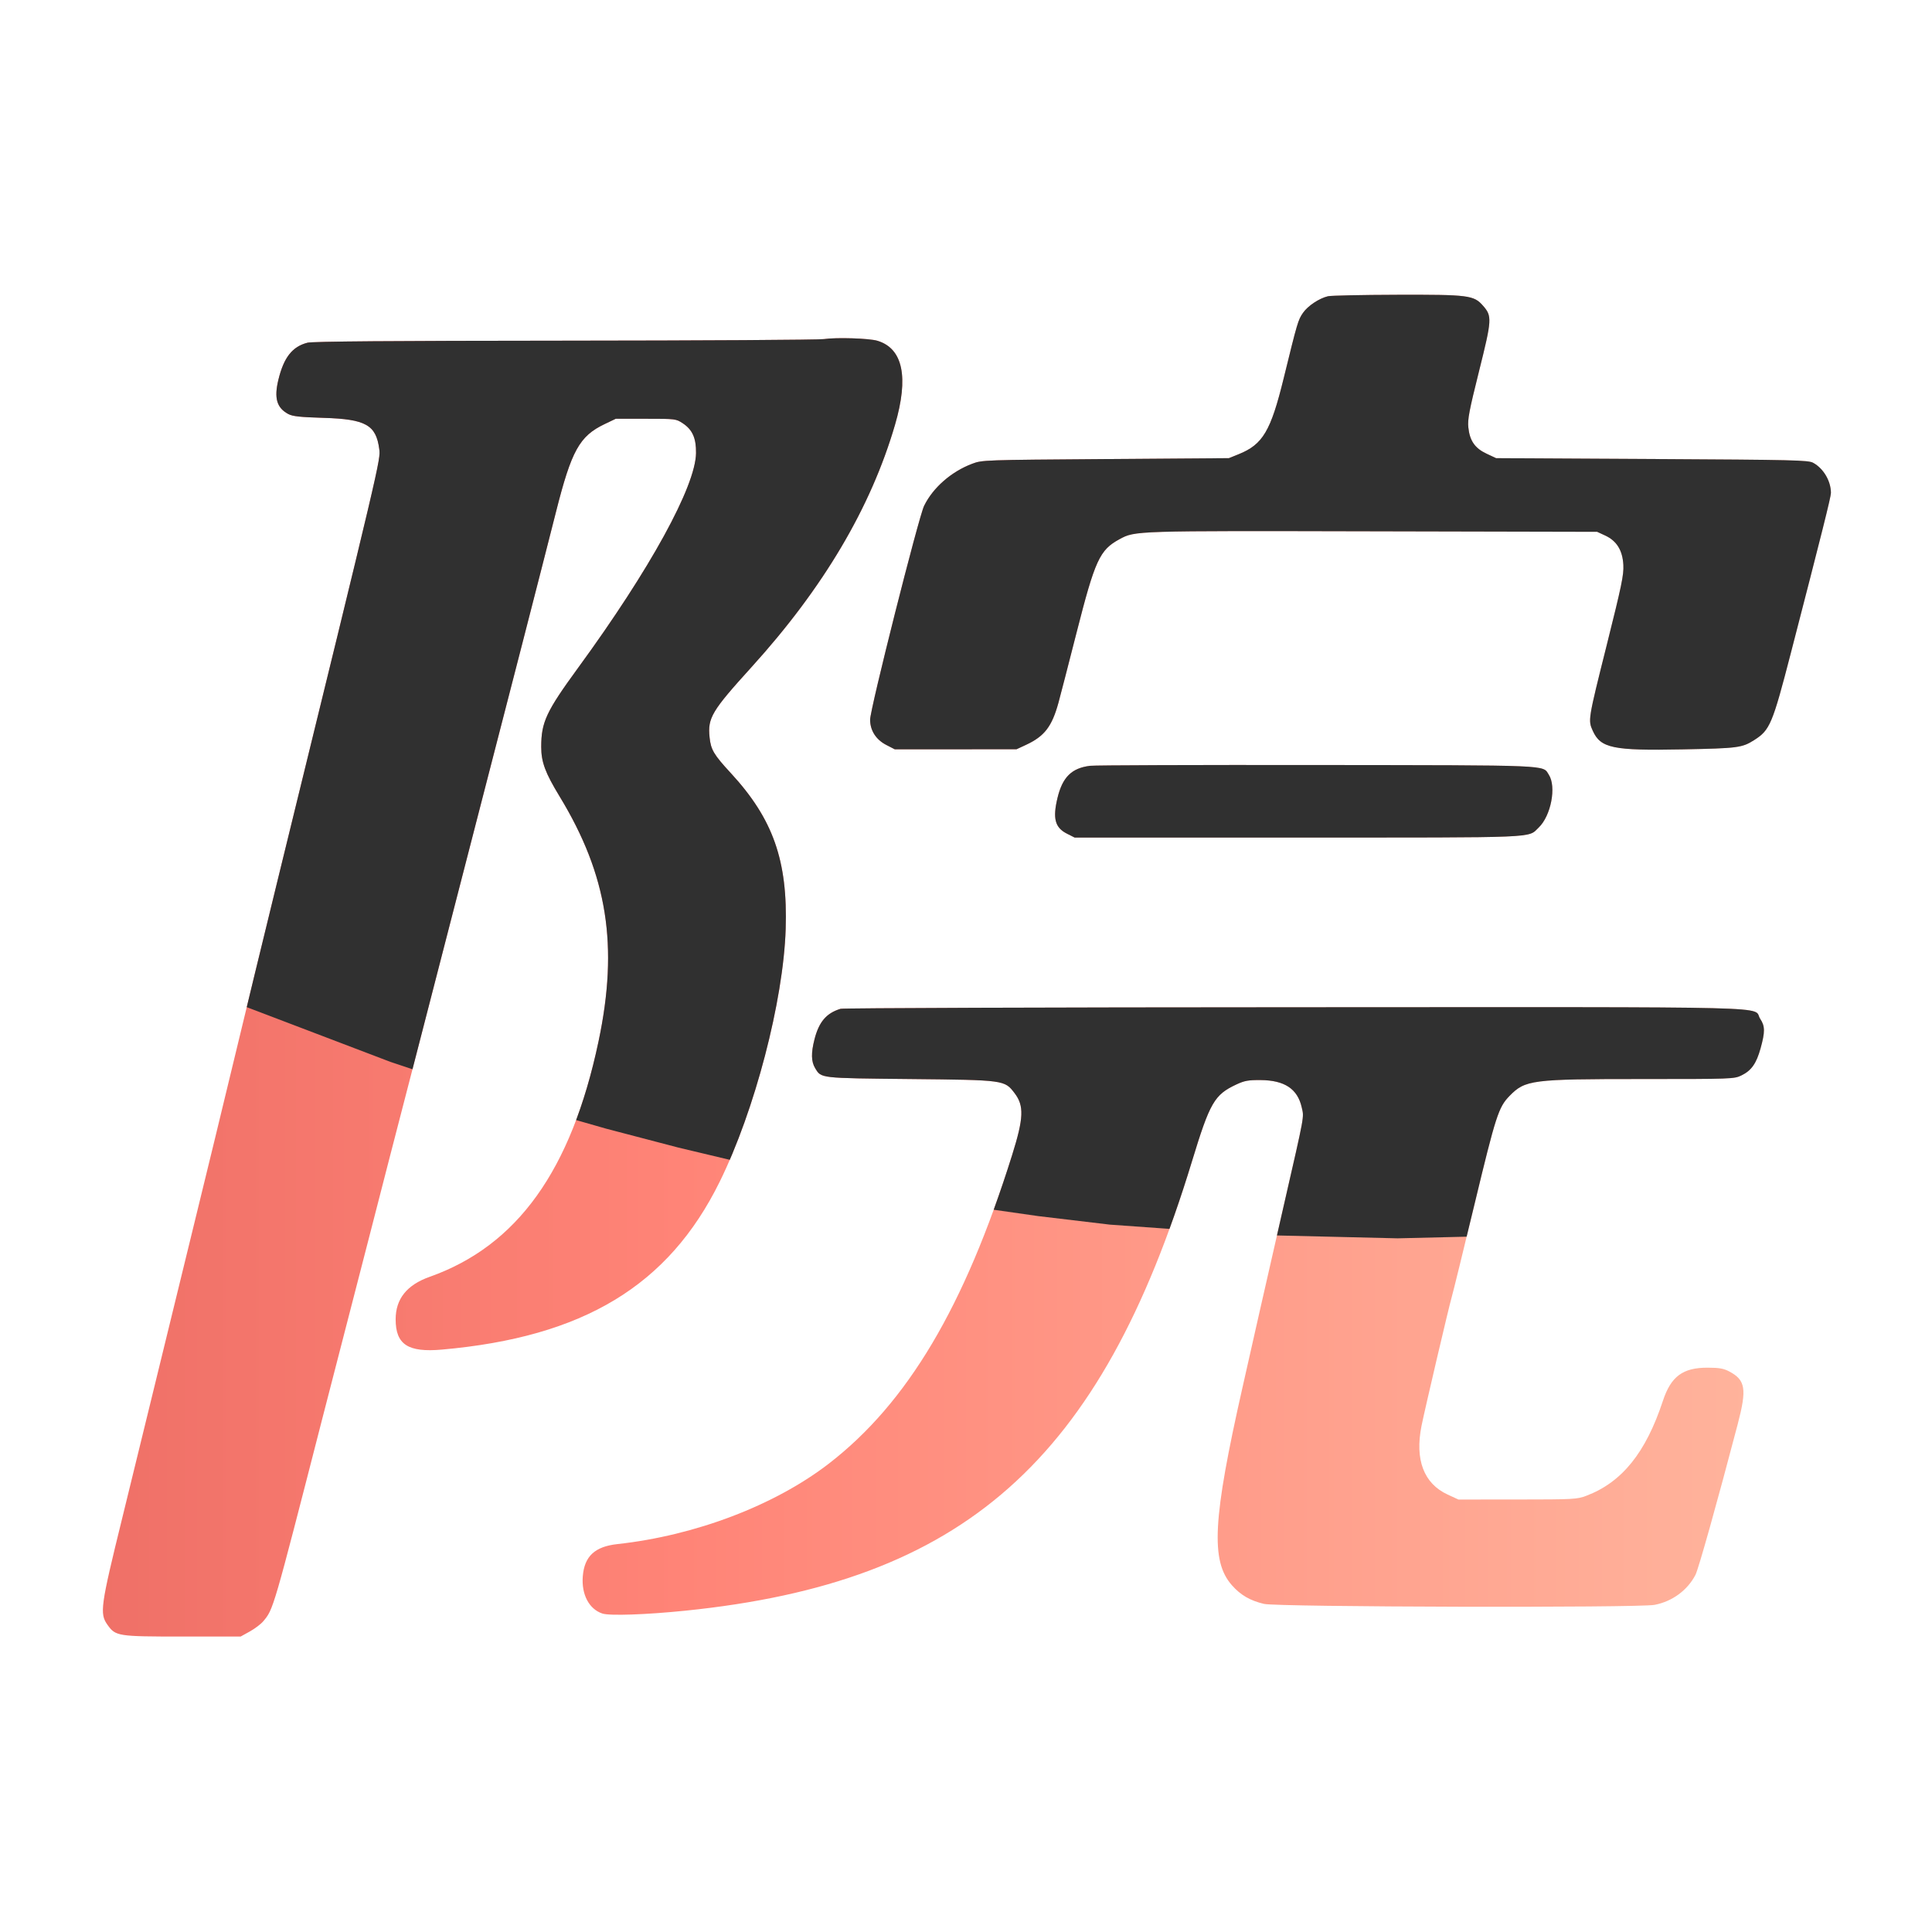
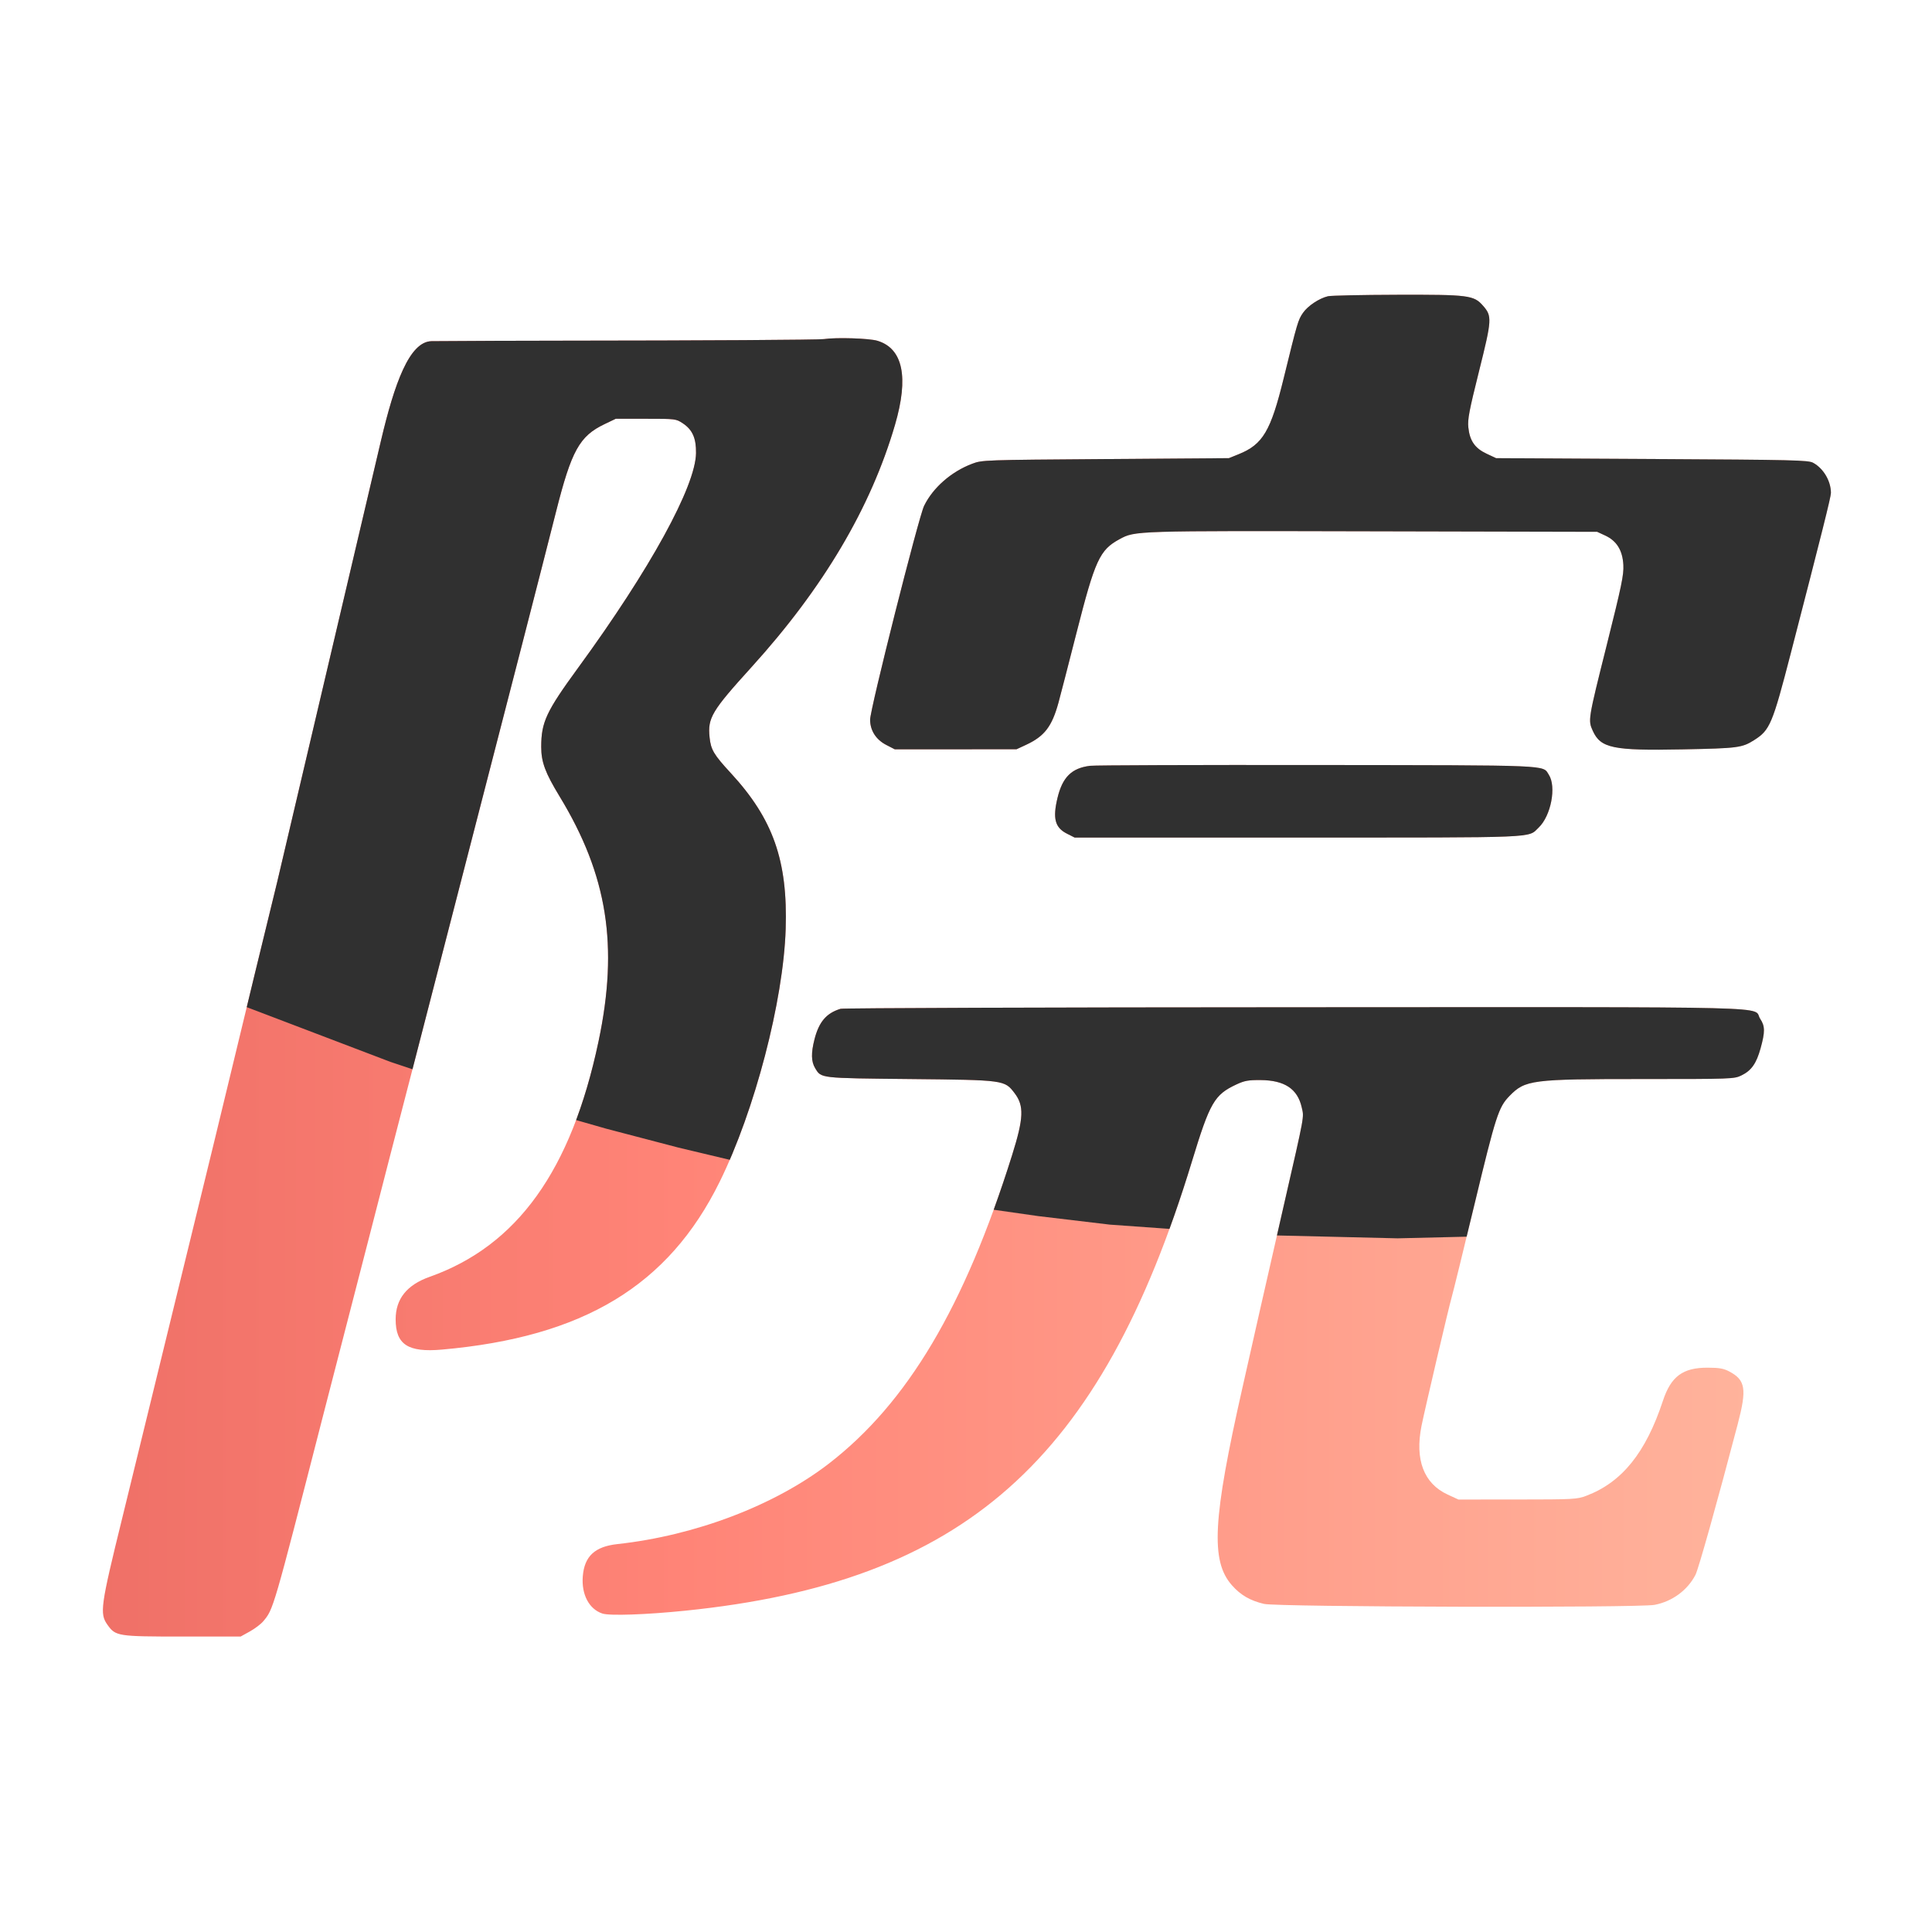
<svg xmlns="http://www.w3.org/2000/svg" viewBox="76 38 1128 1128">
  <defs>
    <linearGradient id="g" x1="0" y1="0" x2="1" y2="0">
      <stop offset="0" stop-color="#ef7067" />
      <stop offset="0.337" stop-color="#ff8477" />
      <stop offset="1" stop-color="#ffb79f" />
    </linearGradient>
    <clipPath id="dark">
      <polygon points="76,590 136,590 178,608 220,626 262,642 304,658 346,672 388,685 430,697 472,708 514,718 556,727 598,735 640,742 682,748 724,753 766,756 808,759 850,760 892,761 934,760 976,758 1018,756 1060,752 1102,747 1144,741 1204,741 1204,38 76,38" />
    </clipPath>
+     <path id="glyph" d="M 851.332 210.959 C 846.169 212.189, 839.545 216.604, 836.738 220.687 C 833.880 224.845, 833.536 226.011, 825.481 258.861 C 817.901 289.780, 813.323 297.490, 799.147 303.213 L 793.500 305.493 721.500 306.020 C 650.090 306.543, 649.452 306.566, 643.581 308.778 C 631.439 313.354, 620.726 322.729, 615.549 333.310 C 612.328 339.894, 583.993 452.127, 584.016 458.210 C 584.041 464.522, 587.456 469.845, 593.465 472.937 L 598.429 475.491 633.965 475.473 L 669.500 475.455 675.046 472.877 C 685.786 467.882, 690.122 462.264, 693.957 448.373 C 695 444.593, 699.750 426.203, 704.513 407.507 C 715.375 364.862, 718.025 359.094, 729.641 352.806 C 738.786 347.856, 737.813 347.886, 877.500 348.203 L 1008.500 348.500 1013.177 350.662 C 1019.929 353.782, 1023.347 359.326, 1023.799 367.889 C 1024.100 373.612, 1022.794 379.904, 1014.074 414.713 C 1003.173 458.226, 1003.131 458.488, 1005.943 464.684 C 1010.558 474.849, 1017.706 476.328, 1058.346 475.531 C 1090.795 474.895, 1093.093 474.595, 1100.222 470.074 C 1109.369 464.274, 1110.845 460.768, 1121.525 419.500 C 1139.613 349.608, 1145 328.101, 1144.994 325.803 C 1144.978 318.849, 1140.654 311.512, 1134.631 308.214 C 1131.759 306.642, 1123.982 306.459, 1040.500 306 L 949.500 305.500 943.911 302.879 C 937.108 299.689, 934.096 295.332, 933.289 287.511 C 932.808 282.847, 933.780 277.740, 939.528 254.743 C 947.090 224.487, 947.206 222.583, 941.857 216.489 C 936.475 210.360, 933.534 209.986, 891.568 210.102 C 871.181 210.159, 853.074 210.544, 851.332 210.959 M 557 235.984 C 553.975 236.434, 485.887 236.847, 405.693 236.901 C 380 236.94, 350 237.0, 328 237.2 C 315 237.4, 306.3 262, 298.5 295 L 237.830 553 C 230.081 584.625, 218.879 630.750, 212.935 655.500 C 206.992 680.250, 195.838 726.150, 188.148 757.500 C 180.458 788.850, 170.728 828.675, 166.525 846 C 162.323 863.325, 153.689 898.621, 147.338 924.435 C 134.659 975.971, 134.089 980.104, 138.764 986.669 C 143.491 993.308, 144.723 993.500, 182.500 993.500 L 216.500 993.500 221.833 990.546 C 224.766 988.921, 228.278 986.270, 229.638 984.653 C 235.673 977.481, 235.266 978.881, 264.501 865 C 269.796 844.375, 276.534 818.275, 279.475 807 C 282.416 795.725, 288.050 773.900, 291.995 758.500 C 298.983 731.225, 307.709 697.419, 315.870 666 C 319.947 650.306, 356.911 507.012, 381.006 413.500 C 388.233 385.450, 397.043 351.025, 400.583 337 C 409.661 301.033, 414.304 292.636, 429 285.608 L 435.500 282.500 453.074 282.500 C 470.430 282.500, 470.699 282.533, 474.668 285.161 C 480.290 288.882, 482.487 293.824, 482.377 302.500 C 482.132 321.949, 455.567 370.348, 413.564 427.872 C 394.883 453.457, 392 459.630, 392 474.054 C 392 482.930, 394.306 489.153, 402.729 503 C 430.687 548.962, 437.238 590.213, 425.449 646.048 C 409.555 721.327, 377.978 765.348, 326.874 783.467 C 313.539 788.196, 307 796.364, 307 808.295 C 307 823, 314.198 827.716, 333.971 825.967 C 416.683 818.650, 466.290 788.673, 496.212 727.928 C 516.676 686.382, 533.372 622.452, 534.713 580.500 C 535.991 540.529, 527.404 516.136, 502.597 489.275 C 492.738 478.600, 491.033 475.723, 490.288 468.500 C 489.115 457.137, 491.494 453.151, 514.759 427.506 C 556.662 381.317, 584.438 334.413, 598.559 286 C 606.673 258.184, 603.187 241.493, 588.321 236.971 C 583.508 235.507, 564.275 234.901, 557 235.984 M 712.461 485.115 C 701.694 486.429, 696.321 491.735, 693.403 503.932 C 690.541 515.899, 691.961 521.215, 698.965 524.750 L 703.424 527 833.744 527 C 976.499 527, 967.854 527.357, 974.339 521.197 C 981.530 514.366, 984.811 497.333, 980.283 490.336 C 976.525 484.529, 983.527 484.822, 844.646 484.654 C 774.716 484.569, 715.233 484.777, 712.461 485.115 M 566.764 626.996 C 558.563 629.465, 554.184 634.556, 551.584 644.644 C 549.483 652.794, 549.591 657.817, 551.950 661.686 C 555.559 667.604, 554.264 667.457, 607.500 668 C 662.508 668.561, 662.513 668.562, 668.354 676.219 C 674.008 683.632, 673.723 690.732, 666.895 712.500 C 639.151 800.956, 605.822 857.072, 560 892.476 C 528.416 916.878, 482.068 934.532, 436.500 939.514 C 423.286 940.959, 417.202 946.614, 416.262 958.325 C 415.411 968.923, 419.929 977.501, 427.715 980.071 C 431.942 981.466, 453.179 980.737, 476 978.414 C 638.814 961.838, 718.573 891.148, 771.892 716.168 C 782.432 681.578, 784.989 677.159, 797.954 671.119 C 802.604 668.952, 804.873 668.545, 812 668.599 C 825.994 668.704, 833.586 673.740, 836.007 684.522 C 837.390 690.680, 837.986 687.421, 825.498 742 C 819.772 767.025, 813.467 794.700, 811.487 803.500 C 809.506 812.300, 804.988 832.325, 801.445 848 C 784.037 925.039, 782.729 949.322, 795.225 963.518 C 800.304 969.288, 805.865 972.521, 814.014 974.442 C 821.863 976.292, 1032.475 976.806, 1042.006 974.999 C 1052.312 973.044, 1061.284 966.460, 1065.910 957.456 C 1067.694 953.983, 1078.717 914.665, 1090.570 869.500 C 1095.968 848.929, 1095.144 843.768, 1085.655 838.744 C 1082.330 836.983, 1079.803 836.539, 1073 836.522 C 1058.527 836.485, 1051.605 841.604, 1046.911 855.819 C 1036.878 886.196, 1022.993 903.419, 1002.172 911.311 C 996.771 913.359, 994.851 913.462, 962 913.481 L 927.500 913.500 921.187 910.585 C 907.286 904.167, 901.997 890.249, 905.954 870.500 C 907.856 861.011, 921.916 801.034, 923.537 795.500 C 924.342 792.750, 930.386 768.127, 936.968 740.781 C 949.346 689.353, 950.936 684.433, 957.288 677.911 C 966.481 668.472, 970.150 668, 1034.321 668 C 1087.202 668, 1088.462 667.955, 1092.711 665.898 C 1098.546 663.073, 1101.450 658.963, 1103.928 650.020 C 1106.576 640.460, 1106.537 637.100, 1103.730 632.898 C 1098.671 625.325, 1125.331 625.993, 832 626.088 C 687.625 626.134, 568.269 626.543, 566.764 626.996" />
  </defs>
-   <path d="M 851.332 210.959 C 846.169 212.189, 839.545 216.604, 836.738 220.687 C 833.880 224.845, 833.536 226.011, 825.481 258.861 C 817.901 289.780, 813.323 297.490, 799.147 303.213 L 793.500 305.493 721.500 306.020 C 650.090 306.543, 649.452 306.566, 643.581 308.778 C 631.439 313.354, 620.726 322.729, 615.549 333.310 C 612.328 339.894, 583.993 452.127, 584.016 458.210 C 584.041 464.522, 587.456 469.845, 593.465 472.937 L 598.429 475.491 633.965 475.473 L 669.500 475.455 675.046 472.877 C 685.786 467.882, 690.122 462.264, 693.957 448.373 C 695 444.593, 699.750 426.203, 704.513 407.507 C 715.375 364.862, 718.025 359.094, 729.641 352.806 C 738.786 347.856, 737.813 347.886, 877.500 348.203 L 1008.500 348.500 1013.177 350.662 C 1019.929 353.782, 1023.347 359.326, 1023.799 367.889 C 1024.100 373.612, 1022.794 379.904, 1014.074 414.713 C 1003.173 458.226, 1003.131 458.488, 1005.943 464.684 C 1010.558 474.849, 1017.706 476.328, 1058.346 475.531 C 1090.795 474.895, 1093.093 474.595, 1100.222 470.074 C 1109.369 464.274, 1110.845 460.768, 1121.525 419.500 C 1139.613 349.608, 1145 328.101, 1144.994 325.803 C 1144.978 318.849, 1140.654 311.512, 1134.631 308.214 C 1131.759 306.642, 1123.982 306.459, 1040.500 306 L 949.500 305.500 943.911 302.879 C 937.108 299.689, 934.096 295.332, 933.289 287.511 C 932.808 282.847, 933.780 277.740, 939.528 254.743 C 947.090 224.487, 947.206 222.583, 941.857 216.489 C 936.475 210.360, 933.534 209.986, 891.568 210.102 C 871.181 210.159, 853.074 210.544, 851.332 210.959 M 557 235.984 C 553.975 236.434, 485.887 236.847, 405.693 236.901 C 304.224 236.970, 258.571 237.331, 255.564 238.088 C 246.689 240.323, 241.682 246.693, 238.531 259.758 C 235.948 270.467, 237.582 276.111, 244.311 279.724 C 246.840 281.083, 251.129 281.547, 265.032 281.969 C 289.537 282.711, 295.561 286.091, 297.425 300.143 C 298.258 306.428, 298.633 304.836, 237.830 553 C 230.081 584.625, 218.879 630.750, 212.935 655.500 C 206.992 680.250, 195.838 726.150, 188.148 757.500 C 180.458 788.850, 170.728 828.675, 166.525 846 C 162.323 863.325, 153.689 898.621, 147.338 924.435 C 134.659 975.971, 134.089 980.104, 138.764 986.669 C 143.491 993.308, 144.723 993.500, 182.500 993.500 L 216.500 993.500 221.833 990.546 C 224.766 988.921, 228.278 986.270, 229.638 984.653 C 235.673 977.481, 235.266 978.881, 264.501 865 C 269.796 844.375, 276.534 818.275, 279.475 807 C 282.416 795.725, 288.050 773.900, 291.995 758.500 C 298.983 731.225, 307.709 697.419, 315.870 666 C 319.947 650.306, 356.911 507.012, 381.006 413.500 C 388.233 385.450, 397.043 351.025, 400.583 337 C 409.661 301.033, 414.304 292.636, 429 285.608 L 435.500 282.500 453.074 282.500 C 470.430 282.500, 470.699 282.533, 474.668 285.161 C 480.290 288.882, 482.487 293.824, 482.377 302.500 C 482.132 321.949, 455.567 370.348, 413.564 427.872 C 394.883 453.457, 392 459.630, 392 474.054 C 392 482.930, 394.306 489.153, 402.729 503 C 430.687 548.962, 437.238 590.213, 425.449 646.048 C 409.555 721.327, 377.978 765.348, 326.874 783.467 C 313.539 788.196, 307 796.364, 307 808.295 C 307 823, 314.198 827.716, 333.971 825.967 C 416.683 818.650, 466.290 788.673, 496.212 727.928 C 516.676 686.382, 533.372 622.452, 534.713 580.500 C 535.991 540.529, 527.404 516.136, 502.597 489.275 C 492.738 478.600, 491.033 475.723, 490.288 468.500 C 489.115 457.137, 491.494 453.151, 514.759 427.506 C 556.662 381.317, 584.438 334.413, 598.559 286 C 606.673 258.184, 603.187 241.493, 588.321 236.971 C 583.508 235.507, 564.275 234.901, 557 235.984 M 712.461 485.115 C 701.694 486.429, 696.321 491.735, 693.403 503.932 C 690.541 515.899, 691.961 521.215, 698.965 524.750 L 703.424 527 833.744 527 C 976.499 527, 967.854 527.357, 974.339 521.197 C 981.530 514.366, 984.811 497.333, 980.283 490.336 C 976.525 484.529, 983.527 484.822, 844.646 484.654 C 774.716 484.569, 715.233 484.777, 712.461 485.115 M 566.764 626.996 C 558.563 629.465, 554.184 634.556, 551.584 644.644 C 549.483 652.794, 549.591 657.817, 551.950 661.686 C 555.559 667.604, 554.264 667.457, 607.500 668 C 662.508 668.561, 662.513 668.562, 668.354 676.219 C 674.008 683.632, 673.723 690.732, 666.895 712.500 C 639.151 800.956, 605.822 857.072, 560 892.476 C 528.416 916.878, 482.068 934.532, 436.500 939.514 C 423.286 940.959, 417.202 946.614, 416.262 958.325 C 415.411 968.923, 419.929 977.501, 427.715 980.071 C 431.942 981.466, 453.179 980.737, 476 978.414 C 638.814 961.838, 718.573 891.148, 771.892 716.168 C 782.432 681.578, 784.989 677.159, 797.954 671.119 C 802.604 668.952, 804.873 668.545, 812 668.599 C 825.994 668.704, 833.586 673.740, 836.007 684.522 C 837.390 690.680, 837.986 687.421, 825.498 742 C 819.772 767.025, 813.467 794.700, 811.487 803.500 C 809.506 812.300, 804.988 832.325, 801.445 848 C 784.037 925.039, 782.729 949.322, 795.225 963.518 C 800.304 969.288, 805.865 972.521, 814.014 974.442 C 821.863 976.292, 1032.475 976.806, 1042.006 974.999 C 1052.312 973.044, 1061.284 966.460, 1065.910 957.456 C 1067.694 953.983, 1078.717 914.665, 1090.570 869.500 C 1095.968 848.929, 1095.144 843.768, 1085.655 838.744 C 1082.330 836.983, 1079.803 836.539, 1073 836.522 C 1058.527 836.485, 1051.605 841.604, 1046.911 855.819 C 1036.878 886.196, 1022.993 903.419, 1002.172 911.311 C 996.771 913.359, 994.851 913.462, 962 913.481 L 927.500 913.500 921.187 910.585 C 907.286 904.167, 901.997 890.249, 905.954 870.500 C 907.856 861.011, 921.916 801.034, 923.537 795.500 C 924.342 792.750, 930.386 768.127, 936.968 740.781 C 949.346 689.353, 950.936 684.433, 957.288 677.911 C 966.481 668.472, 970.150 668, 1034.321 668 C 1087.202 668, 1088.462 667.955, 1092.711 665.898 C 1098.546 663.073, 1101.450 658.963, 1103.928 650.020 C 1106.576 640.460, 1106.537 637.100, 1103.730 632.898 C 1098.671 625.325, 1125.331 625.993, 832 626.088 C 687.625 626.134, 568.269 626.543, 566.764 626.996" fill="url(#g)" />
-   <path d="M 851.332 210.959 C 846.169 212.189, 839.545 216.604, 836.738 220.687 C 833.880 224.845, 833.536 226.011, 825.481 258.861 C 817.901 289.780, 813.323 297.490, 799.147 303.213 L 793.500 305.493 721.500 306.020 C 650.090 306.543, 649.452 306.566, 643.581 308.778 C 631.439 313.354, 620.726 322.729, 615.549 333.310 C 612.328 339.894, 583.993 452.127, 584.016 458.210 C 584.041 464.522, 587.456 469.845, 593.465 472.937 L 598.429 475.491 633.965 475.473 L 669.500 475.455 675.046 472.877 C 685.786 467.882, 690.122 462.264, 693.957 448.373 C 695 444.593, 699.750 426.203, 704.513 407.507 C 715.375 364.862, 718.025 359.094, 729.641 352.806 C 738.786 347.856, 737.813 347.886, 877.500 348.203 L 1008.500 348.500 1013.177 350.662 C 1019.929 353.782, 1023.347 359.326, 1023.799 367.889 C 1024.100 373.612, 1022.794 379.904, 1014.074 414.713 C 1003.173 458.226, 1003.131 458.488, 1005.943 464.684 C 1010.558 474.849, 1017.706 476.328, 1058.346 475.531 C 1090.795 474.895, 1093.093 474.595, 1100.222 470.074 C 1109.369 464.274, 1110.845 460.768, 1121.525 419.500 C 1139.613 349.608, 1145 328.101, 1144.994 325.803 C 1144.978 318.849, 1140.654 311.512, 1134.631 308.214 C 1131.759 306.642, 1123.982 306.459, 1040.500 306 L 949.500 305.500 943.911 302.879 C 937.108 299.689, 934.096 295.332, 933.289 287.511 C 932.808 282.847, 933.780 277.740, 939.528 254.743 C 947.090 224.487, 947.206 222.583, 941.857 216.489 C 936.475 210.360, 933.534 209.986, 891.568 210.102 C 871.181 210.159, 853.074 210.544, 851.332 210.959 M 557 235.984 C 553.975 236.434, 485.887 236.847, 405.693 236.901 C 304.224 236.970, 258.571 237.331, 255.564 238.088 C 246.689 240.323, 241.682 246.693, 238.531 259.758 C 235.948 270.467, 237.582 276.111, 244.311 279.724 C 246.840 281.083, 251.129 281.547, 265.032 281.969 C 289.537 282.711, 295.561 286.091, 297.425 300.143 C 298.258 306.428, 298.633 304.836, 237.830 553 C 230.081 584.625, 218.879 630.750, 212.935 655.500 C 206.992 680.250, 195.838 726.150, 188.148 757.500 C 180.458 788.850, 170.728 828.675, 166.525 846 C 162.323 863.325, 153.689 898.621, 147.338 924.435 C 134.659 975.971, 134.089 980.104, 138.764 986.669 C 143.491 993.308, 144.723 993.500, 182.500 993.500 L 216.500 993.500 221.833 990.546 C 224.766 988.921, 228.278 986.270, 229.638 984.653 C 235.673 977.481, 235.266 978.881, 264.501 865 C 269.796 844.375, 276.534 818.275, 279.475 807 C 282.416 795.725, 288.050 773.900, 291.995 758.500 C 298.983 731.225, 307.709 697.419, 315.870 666 C 319.947 650.306, 356.911 507.012, 381.006 413.500 C 388.233 385.450, 397.043 351.025, 400.583 337 C 409.661 301.033, 414.304 292.636, 429 285.608 L 435.500 282.500 453.074 282.500 C 470.430 282.500, 470.699 282.533, 474.668 285.161 C 480.290 288.882, 482.487 293.824, 482.377 302.500 C 482.132 321.949, 455.567 370.348, 413.564 427.872 C 394.883 453.457, 392 459.630, 392 474.054 C 392 482.930, 394.306 489.153, 402.729 503 C 430.687 548.962, 437.238 590.213, 425.449 646.048 C 409.555 721.327, 377.978 765.348, 326.874 783.467 C 313.539 788.196, 307 796.364, 307 808.295 C 307 823, 314.198 827.716, 333.971 825.967 C 416.683 818.650, 466.290 788.673, 496.212 727.928 C 516.676 686.382, 533.372 622.452, 534.713 580.500 C 535.991 540.529, 527.404 516.136, 502.597 489.275 C 492.738 478.600, 491.033 475.723, 490.288 468.500 C 489.115 457.137, 491.494 453.151, 514.759 427.506 C 556.662 381.317, 584.438 334.413, 598.559 286 C 606.673 258.184, 603.187 241.493, 588.321 236.971 C 583.508 235.507, 564.275 234.901, 557 235.984 M 712.461 485.115 C 701.694 486.429, 696.321 491.735, 693.403 503.932 C 690.541 515.899, 691.961 521.215, 698.965 524.750 L 703.424 527 833.744 527 C 976.499 527, 967.854 527.357, 974.339 521.197 C 981.530 514.366, 984.811 497.333, 980.283 490.336 C 976.525 484.529, 983.527 484.822, 844.646 484.654 C 774.716 484.569, 715.233 484.777, 712.461 485.115 M 566.764 626.996 C 558.563 629.465, 554.184 634.556, 551.584 644.644 C 549.483 652.794, 549.591 657.817, 551.950 661.686 C 555.559 667.604, 554.264 667.457, 607.500 668 C 662.508 668.561, 662.513 668.562, 668.354 676.219 C 674.008 683.632, 673.723 690.732, 666.895 712.500 C 639.151 800.956, 605.822 857.072, 560 892.476 C 528.416 916.878, 482.068 934.532, 436.500 939.514 C 423.286 940.959, 417.202 946.614, 416.262 958.325 C 415.411 968.923, 419.929 977.501, 427.715 980.071 C 431.942 981.466, 453.179 980.737, 476 978.414 C 638.814 961.838, 718.573 891.148, 771.892 716.168 C 782.432 681.578, 784.989 677.159, 797.954 671.119 C 802.604 668.952, 804.873 668.545, 812 668.599 C 825.994 668.704, 833.586 673.740, 836.007 684.522 C 837.390 690.680, 837.986 687.421, 825.498 742 C 819.772 767.025, 813.467 794.700, 811.487 803.500 C 809.506 812.300, 804.988 832.325, 801.445 848 C 784.037 925.039, 782.729 949.322, 795.225 963.518 C 800.304 969.288, 805.865 972.521, 814.014 974.442 C 821.863 976.292, 1032.475 976.806, 1042.006 974.999 C 1052.312 973.044, 1061.284 966.460, 1065.910 957.456 C 1067.694 953.983, 1078.717 914.665, 1090.570 869.500 C 1095.968 848.929, 1095.144 843.768, 1085.655 838.744 C 1082.330 836.983, 1079.803 836.539, 1073 836.522 C 1058.527 836.485, 1051.605 841.604, 1046.911 855.819 C 1036.878 886.196, 1022.993 903.419, 1002.172 911.311 C 996.771 913.359, 994.851 913.462, 962 913.481 L 927.500 913.500 921.187 910.585 C 907.286 904.167, 901.997 890.249, 905.954 870.500 C 907.856 861.011, 921.916 801.034, 923.537 795.500 C 924.342 792.750, 930.386 768.127, 936.968 740.781 C 949.346 689.353, 950.936 684.433, 957.288 677.911 C 966.481 668.472, 970.150 668, 1034.321 668 C 1087.202 668, 1088.462 667.955, 1092.711 665.898 C 1098.546 663.073, 1101.450 658.963, 1103.928 650.020 C 1106.576 640.460, 1106.537 637.100, 1103.730 632.898 C 1098.671 625.325, 1125.331 625.993, 832 626.088 C 687.625 626.134, 568.269 626.543, 566.764 626.996" fill="#303030" clip-path="url(#dark)" />
+   <use href="#glyph" fill="url(#g)" />
+   <use href="#glyph" fill="#303030" clip-path="url(#dark)" />
</svg>
